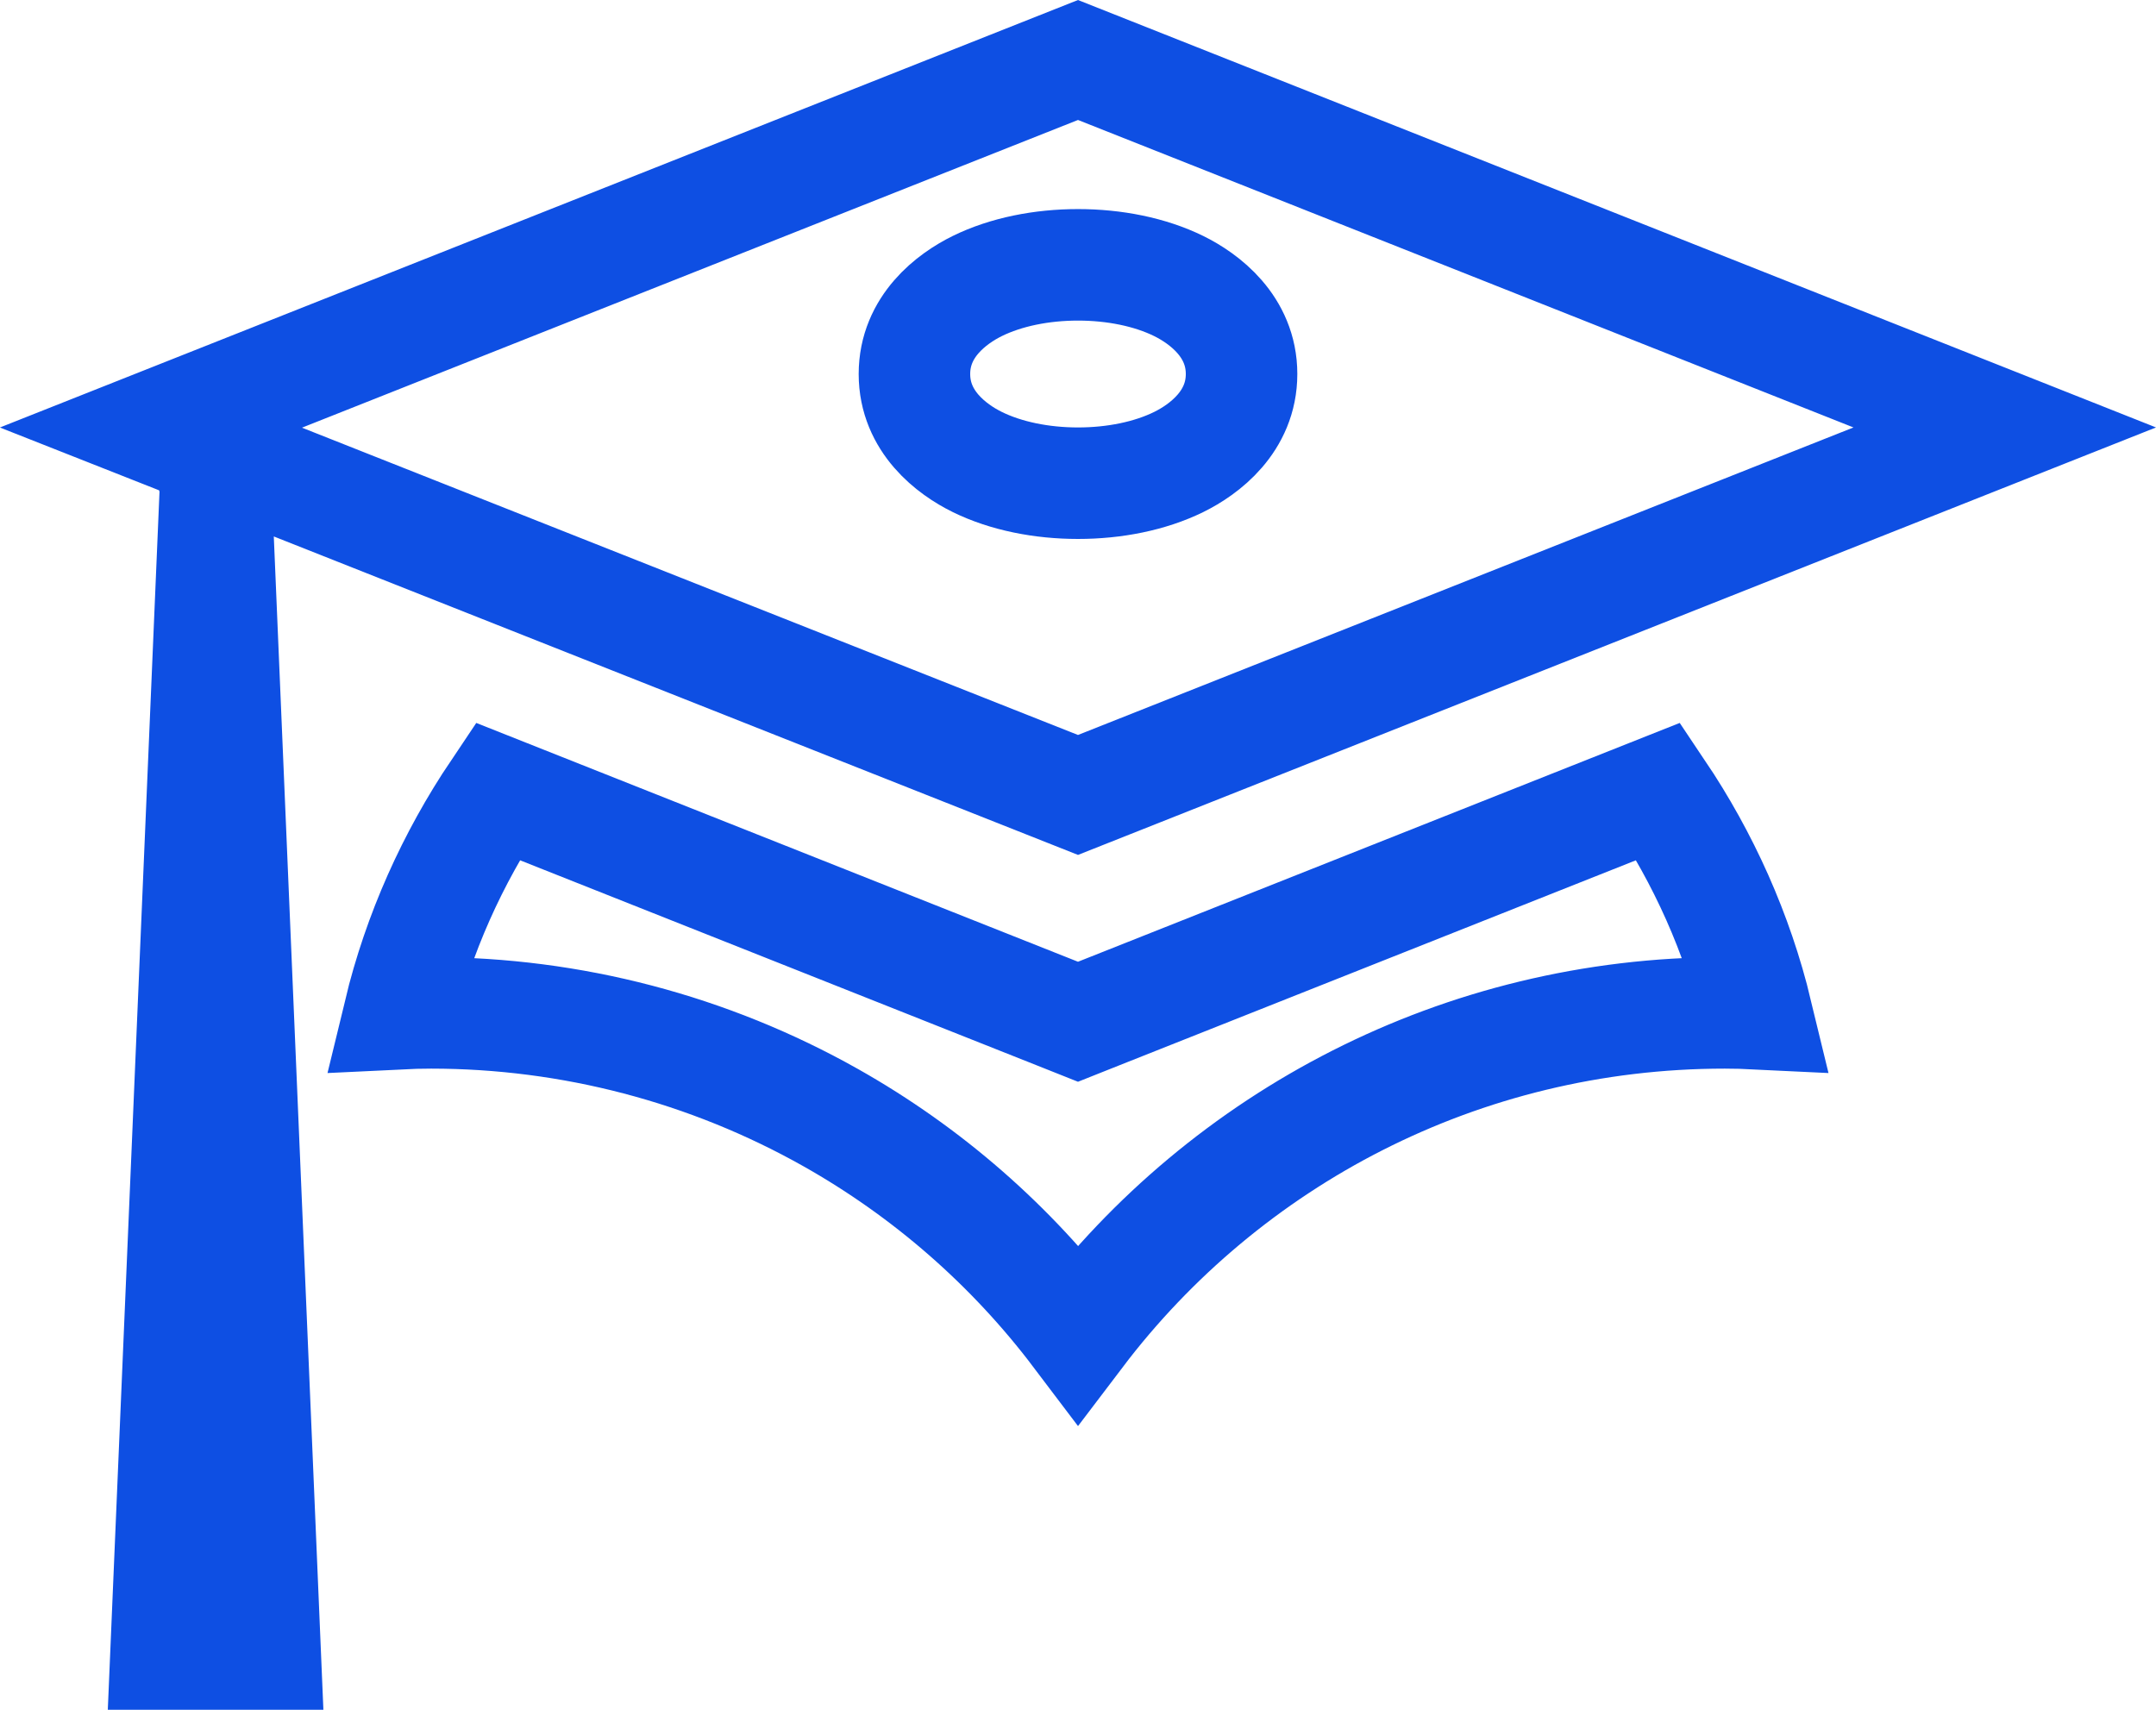
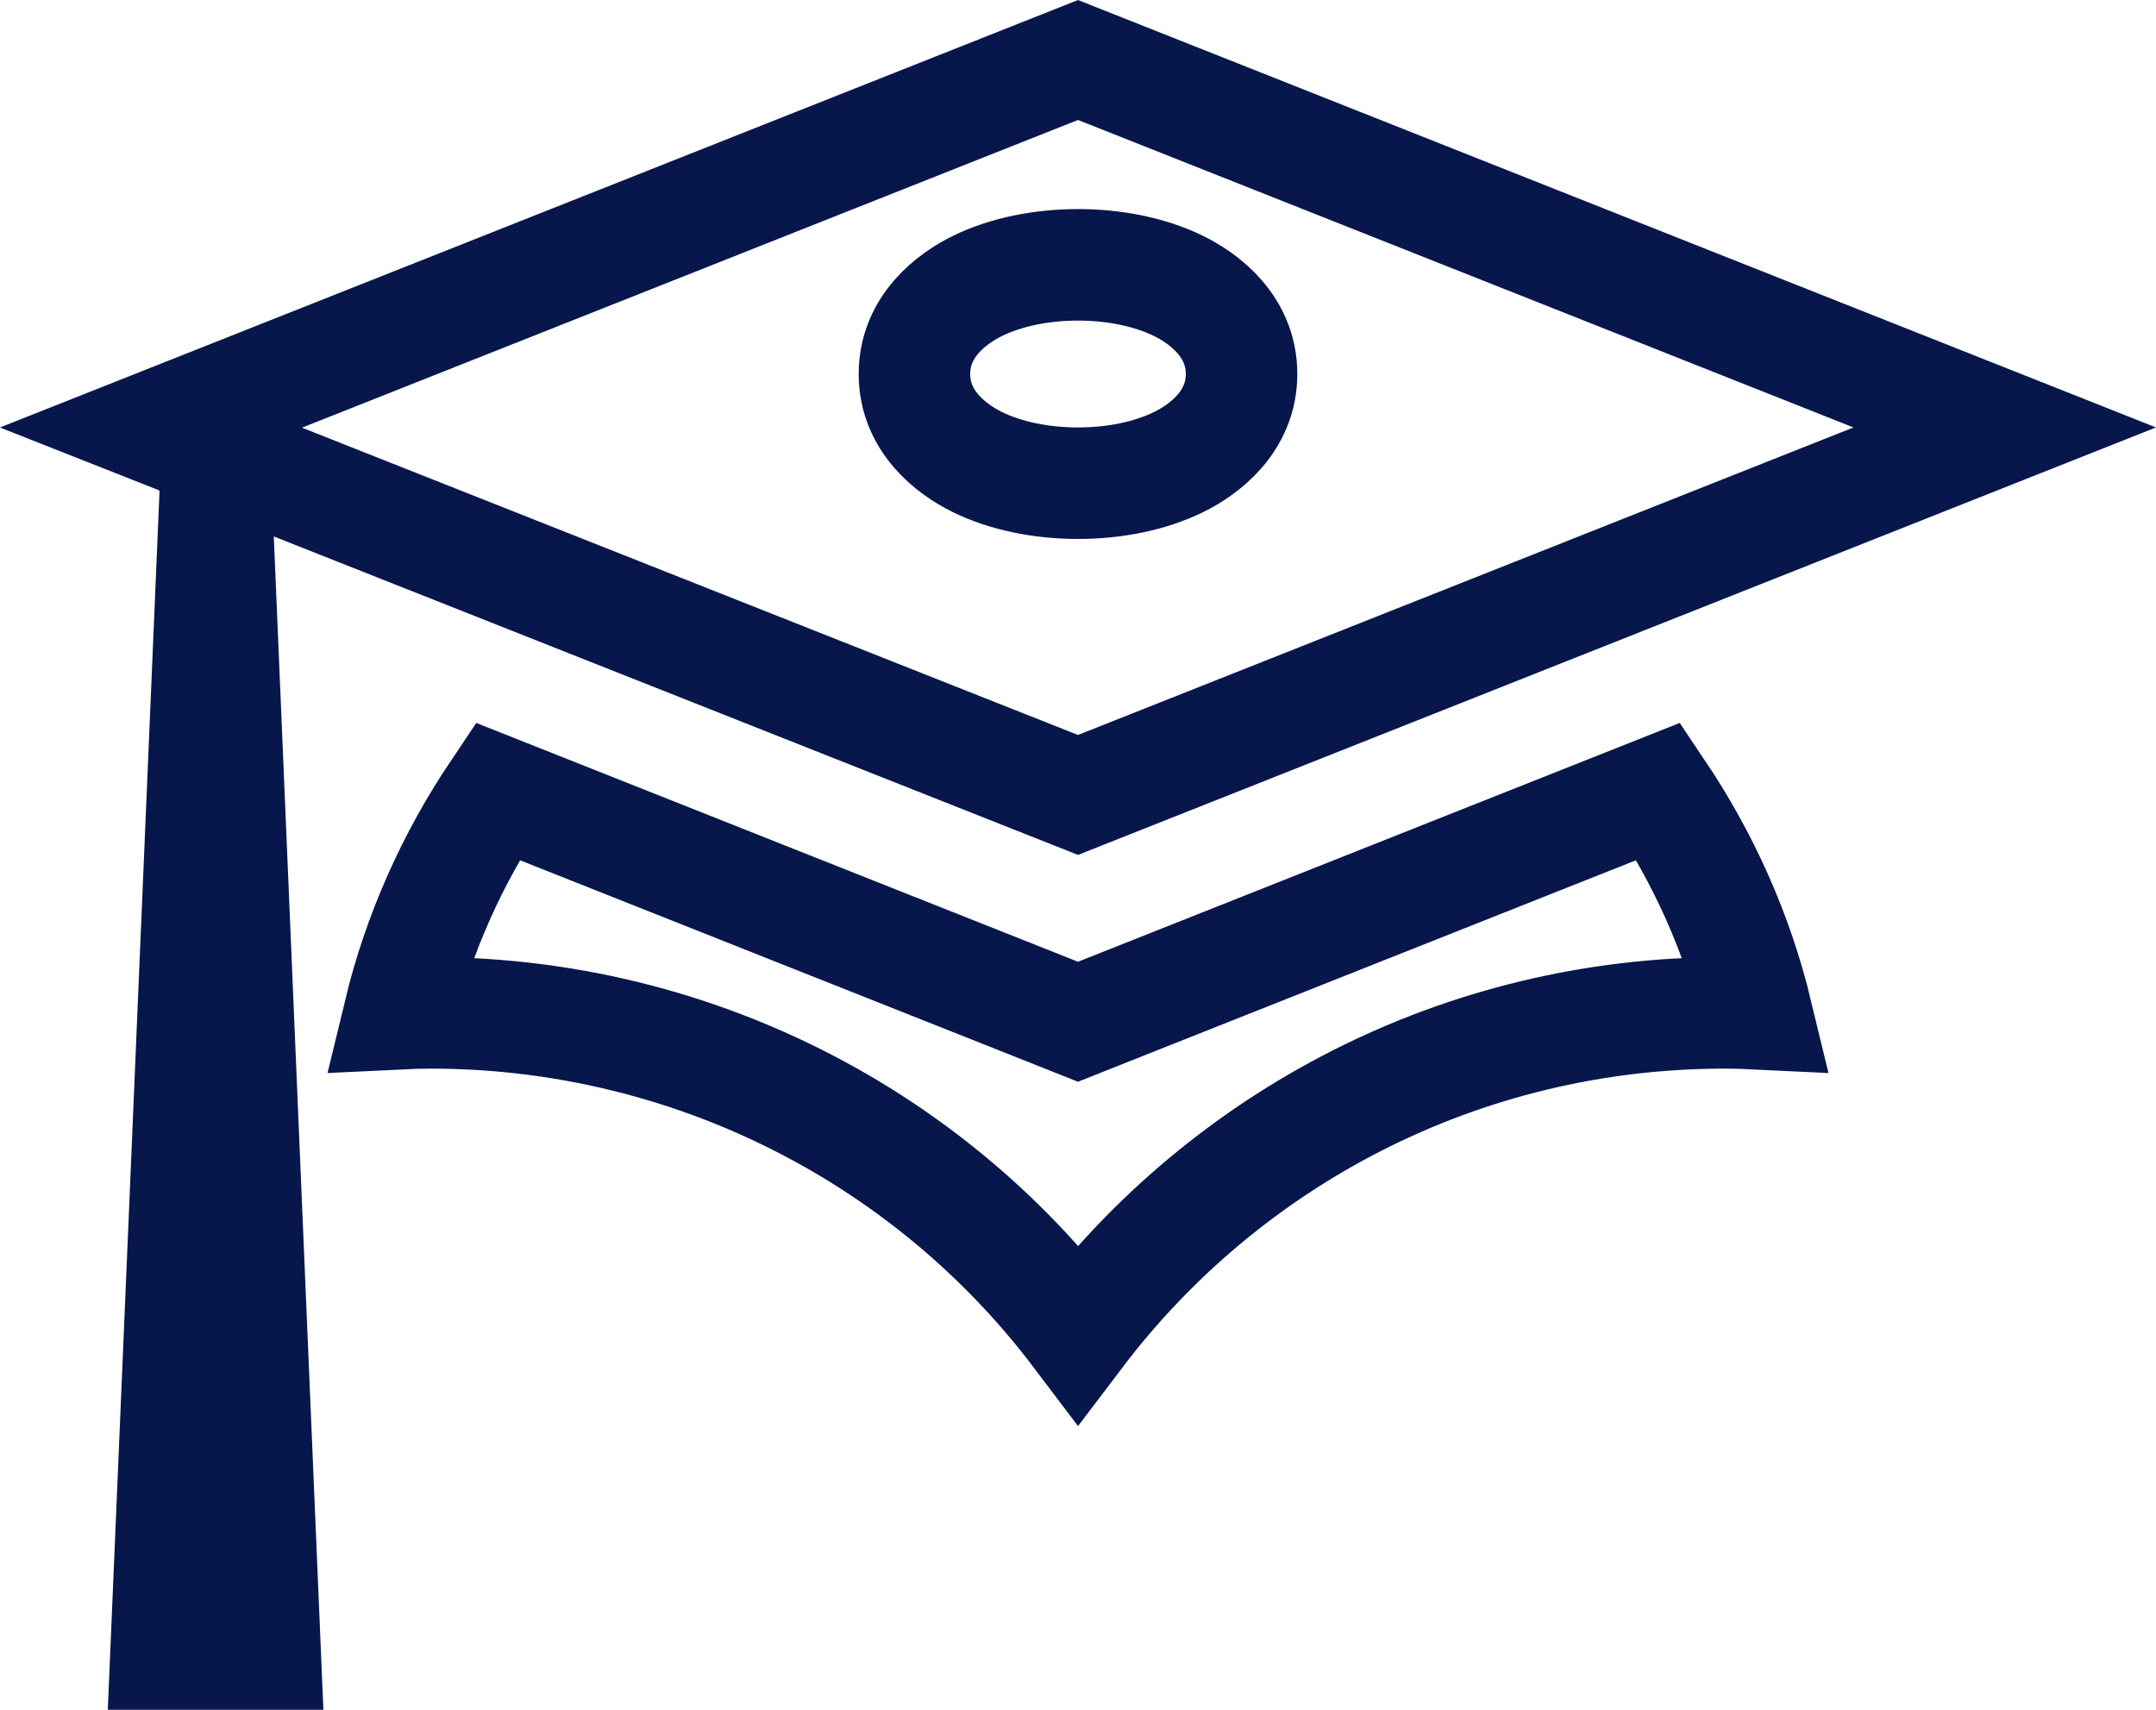
<svg xmlns="http://www.w3.org/2000/svg" width="58" height="46" viewBox="0 0 58 46" fill="none">
-   <path d="M44.617 21.29C45.827 23.09 46.739 25.109 47.261 27.272C46.978 27.258 46.691 27.25 46.4 27.25C39.287 27.25 32.972 30.646 29.002 35.882C27.213 33.516 24.948 31.534 22.343 30.066C19.067 28.221 15.366 27.251 11.6 27.25H11.6C11.309 27.25 11.022 27.258 10.739 27.272C11.261 25.109 12.173 23.09 13.383 21.29L28.447 27.269L29 27.489L29.553 27.269L44.617 21.29ZM29 1.614L53.931 11.5L29 21.387L7.918 13.038L5.835 12.213L5.836 12.194L4.843 11.801L4.075 11.498L29 1.614ZM5.803 12.971L5.867 14.496L7.135 44.5H4.465L5.791 13.26L5.803 12.971ZM29 7.125C28.025 7.125 27.064 7.315 26.289 7.696C25.605 8.033 24.6 8.779 24.6 10.062C24.6 11.346 25.605 12.092 26.289 12.429C27.064 12.81 28.025 13 29 13C29.975 13 30.936 12.81 31.711 12.429C32.395 12.092 33.4 11.346 33.4 10.062C33.4 8.779 32.395 8.033 31.711 7.696C30.936 7.315 29.975 7.125 29 7.125Z" stroke="#0E4FE3" stroke-width="3" />
+   <path d="M44.617 21.29C45.827 23.09 46.739 25.109 47.261 27.272C46.978 27.258 46.691 27.25 46.4 27.25C39.287 27.25 32.972 30.646 29.002 35.882C27.213 33.516 24.948 31.534 22.343 30.066C19.067 28.221 15.366 27.251 11.6 27.25H11.6C11.309 27.25 11.022 27.258 10.739 27.272C11.261 25.109 12.173 23.09 13.383 21.29L28.447 27.269L29 27.489L29.553 27.269L44.617 21.29ZM29 1.614L53.931 11.5L29 21.387L7.918 13.038L5.835 12.213L5.836 12.194L4.843 11.801L4.075 11.498L29 1.614ZM5.803 12.971L5.867 14.496L7.135 44.5H4.465L5.791 13.26L5.803 12.971ZM29 7.125C28.025 7.125 27.064 7.315 26.289 7.696C25.605 8.033 24.6 8.779 24.6 10.062C24.6 11.346 25.605 12.092 26.289 12.429C27.064 12.81 28.025 13 29 13C29.975 13 30.936 12.81 31.711 12.429C32.395 12.092 33.4 11.346 33.4 10.062C33.4 8.779 32.395 8.033 31.711 7.696C30.936 7.315 29.975 7.125 29 7.125Z" stroke="#07174C" stroke-width="3" />
</svg>
